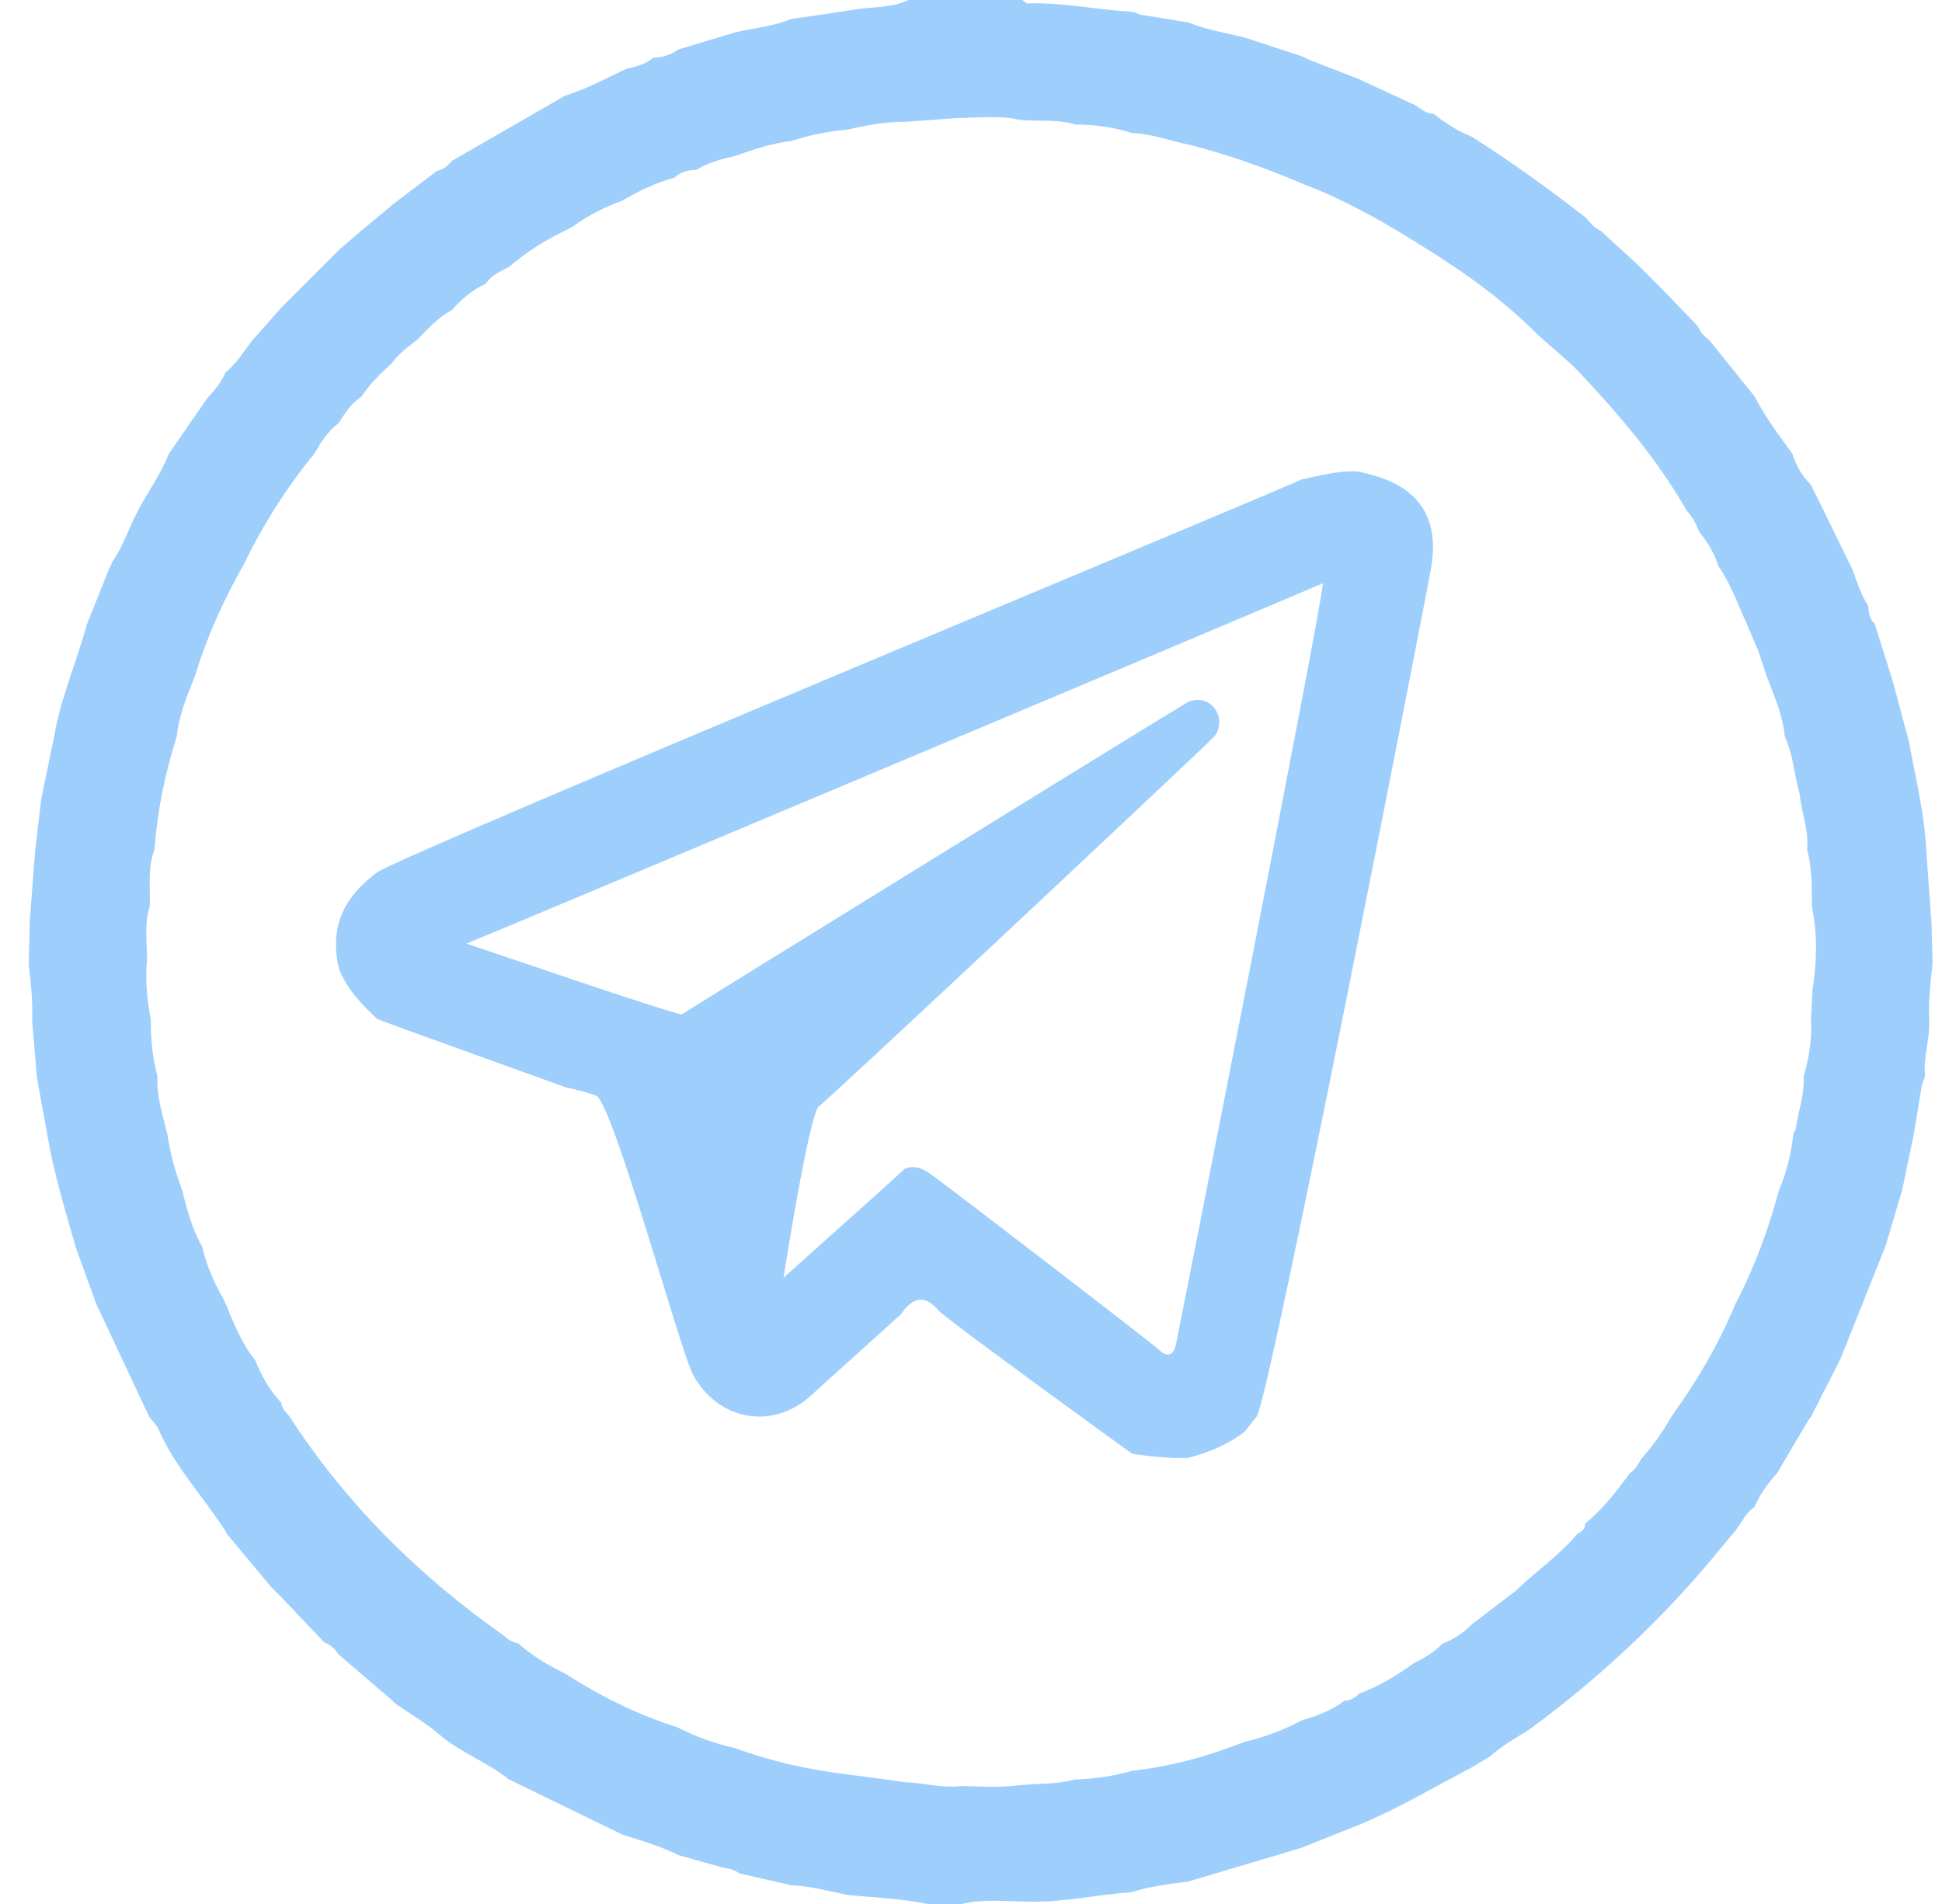
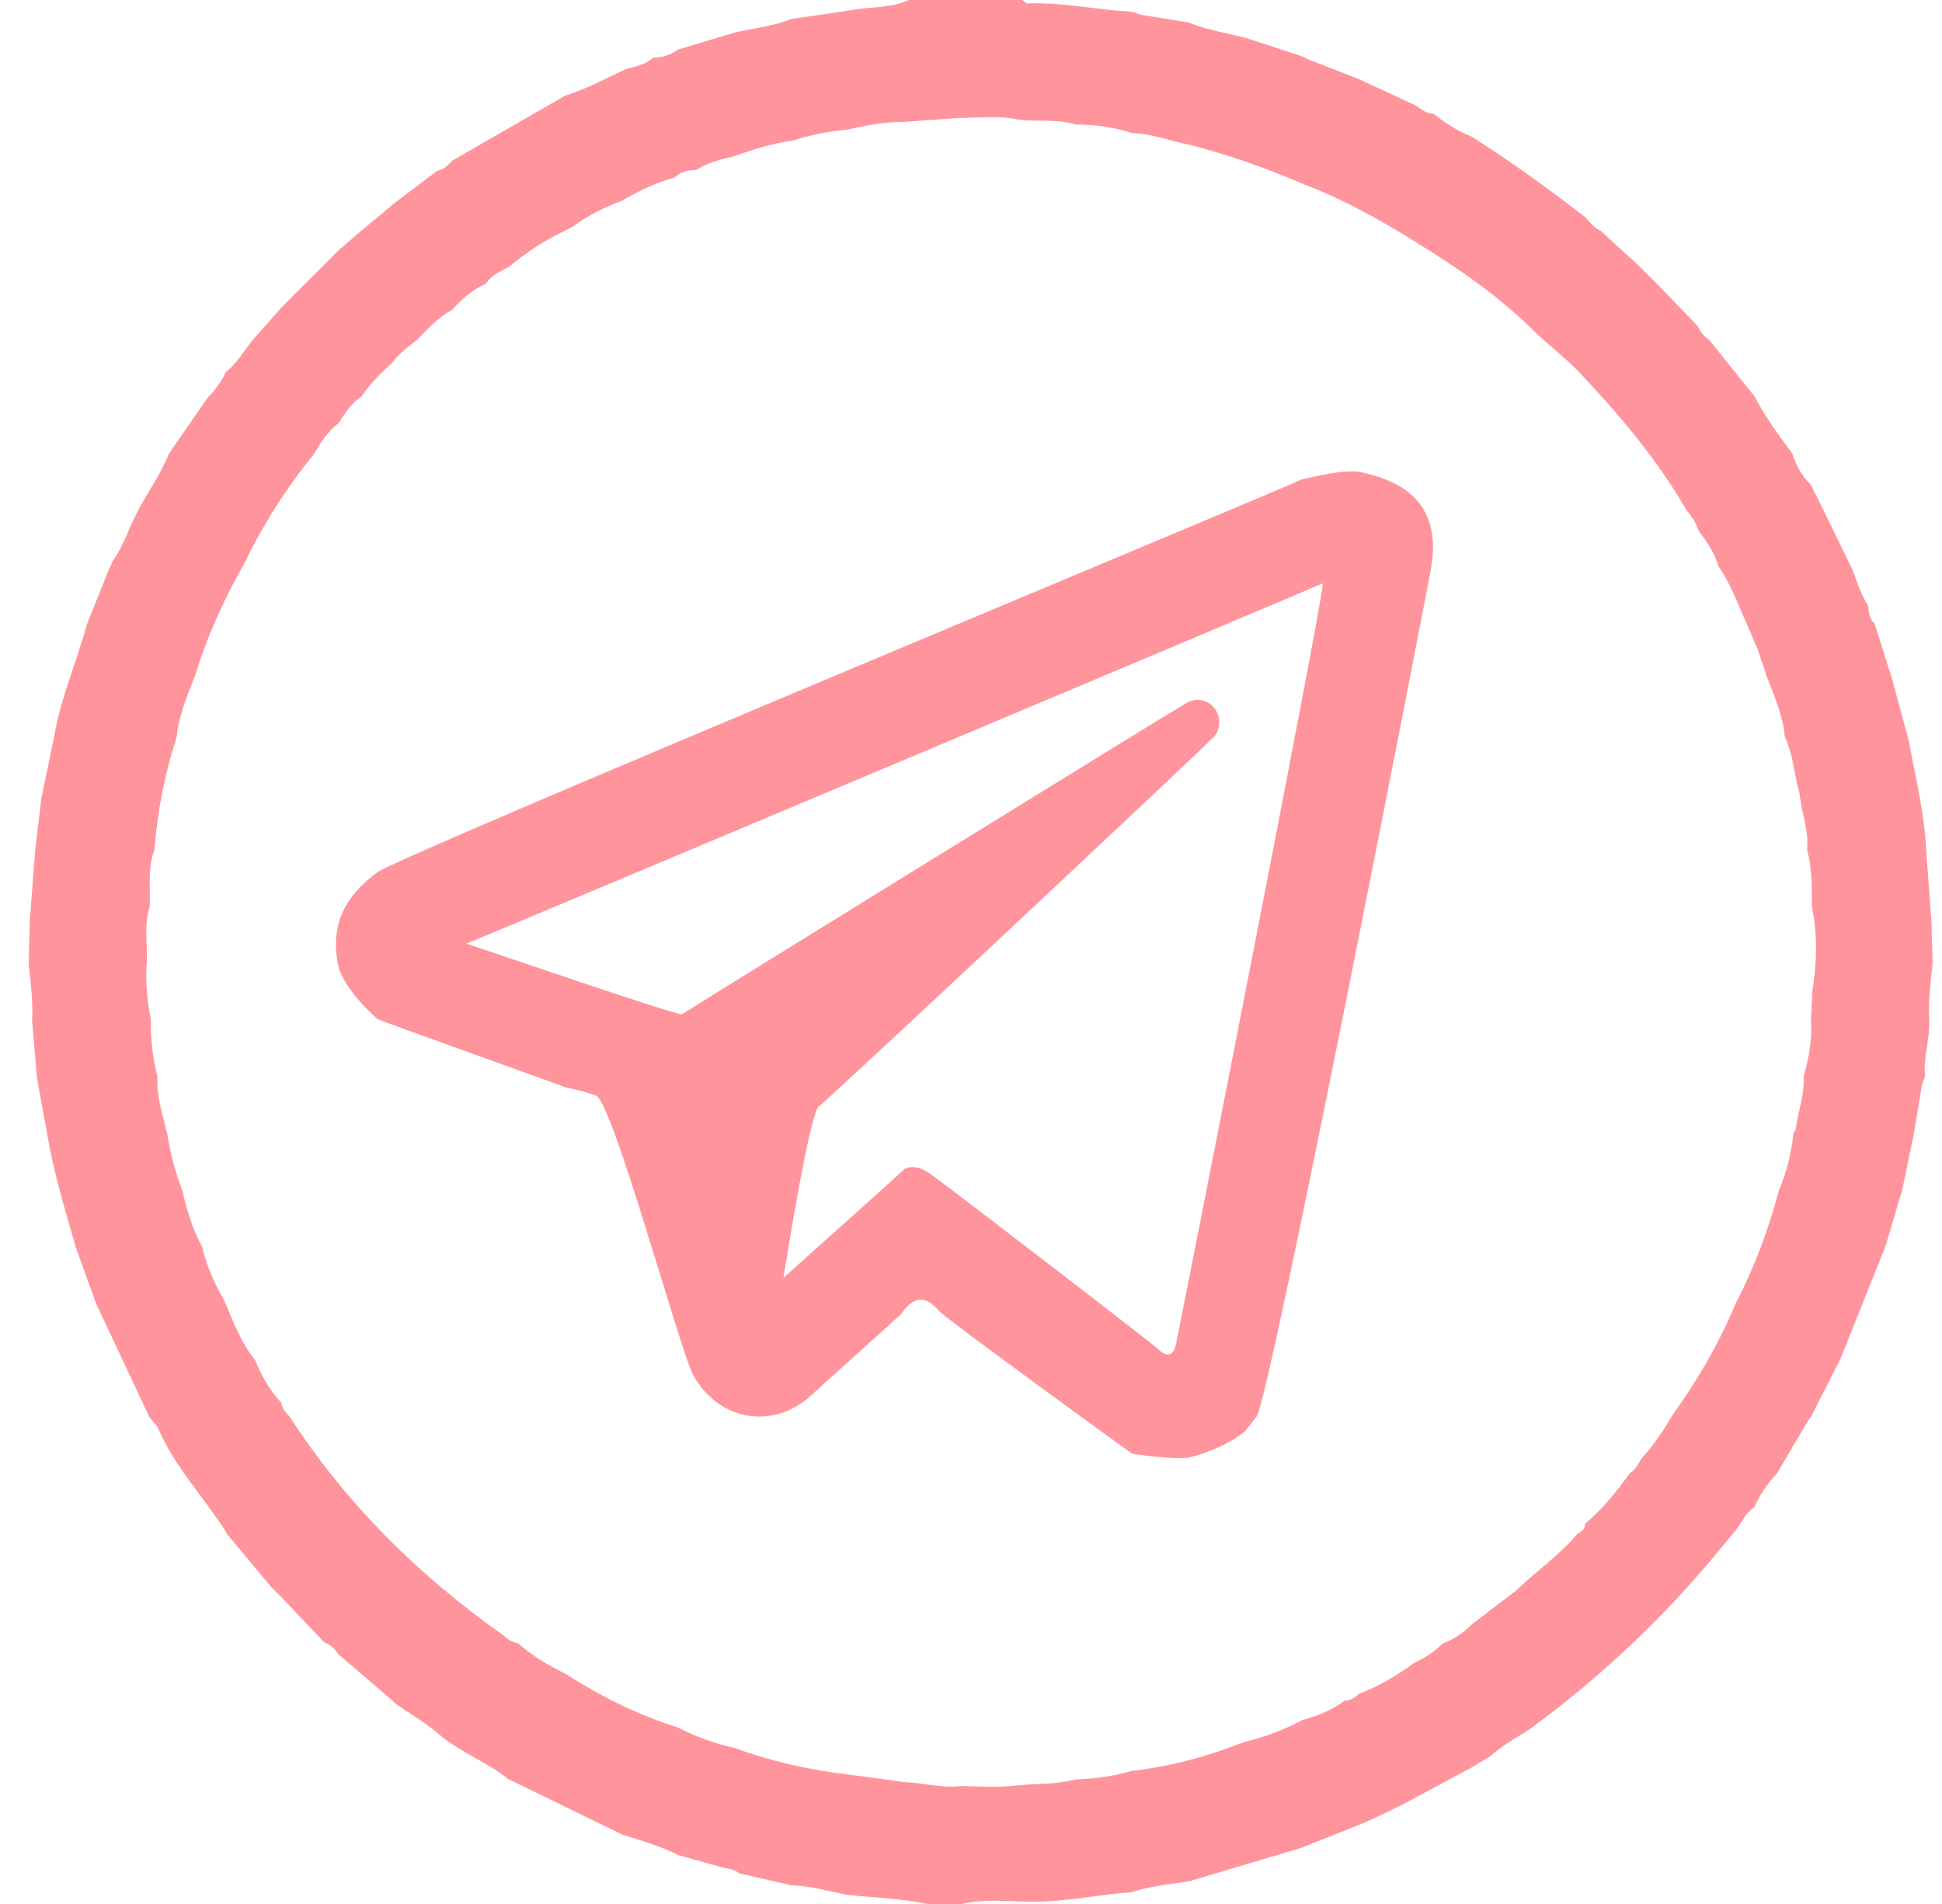
<svg xmlns="http://www.w3.org/2000/svg" width="51" height="50" viewBox="0 0 51 50" fill="none">
-   <path d="M23.866 0C24.86 0 25.849 0 26.843 0C26.893 0.03 26.948 0.095 26.998 0.09C27.912 0.055 28.806 0.265 29.715 0.305C29.735 0.32 29.76 0.325 29.785 0.32C29.83 0.34 29.875 0.36 29.92 0.38C30.35 0.45 30.779 0.52 31.209 0.59C31.689 0.785 32.198 0.865 32.697 0.99C33.192 1.15 33.686 1.315 34.181 1.475C34.251 1.51 34.321 1.54 34.391 1.575C34.815 1.74 35.24 1.905 35.669 2.07C36.169 2.3 36.669 2.534 37.168 2.764C37.318 2.859 37.453 2.989 37.648 2.989C37.952 3.229 38.277 3.444 38.642 3.584C39.67 4.234 40.654 4.949 41.618 5.694C41.748 5.819 41.848 5.979 42.023 6.049C42.348 6.349 42.678 6.649 43.007 6.949C43.207 7.149 43.407 7.349 43.606 7.548C43.936 7.888 44.261 8.228 44.59 8.568C44.651 8.723 44.755 8.838 44.89 8.933C45.29 9.428 45.684 9.923 46.084 10.418C46.354 10.953 46.718 11.428 47.068 11.913C47.168 12.218 47.318 12.498 47.553 12.727C47.663 12.947 47.772 13.167 47.882 13.387C48.142 13.922 48.402 14.452 48.661 14.987C48.771 15.302 48.876 15.622 49.061 15.907C49.076 16.077 49.091 16.252 49.231 16.377C49.386 16.867 49.541 17.361 49.695 17.851C49.84 18.391 49.985 18.931 50.13 19.466C50.3 20.411 50.54 21.346 50.584 22.311C50.63 22.95 50.679 23.59 50.724 24.23C50.734 24.585 50.744 24.935 50.754 25.29C50.699 25.785 50.639 26.285 50.664 26.785C50.689 27.285 50.5 27.769 50.555 28.269C50.53 28.339 50.5 28.409 50.475 28.479C50.405 28.904 50.335 29.329 50.265 29.754C50.16 30.254 50.06 30.749 49.955 31.249C49.81 31.739 49.66 32.234 49.516 32.724C49.121 33.713 48.726 34.698 48.332 35.688C48.077 36.193 47.822 36.693 47.563 37.198C47.538 37.233 47.513 37.273 47.483 37.307C47.213 37.767 46.938 38.227 46.669 38.687C46.424 38.952 46.219 39.242 46.074 39.577C45.844 39.722 45.749 39.977 45.59 40.177C45.36 40.452 45.13 40.732 44.9 41.007C43.492 42.676 41.893 44.151 40.13 45.441C39.785 45.651 39.431 45.851 39.131 46.126C38.966 46.226 38.801 46.321 38.636 46.421C37.653 46.936 36.698 47.505 35.669 47.93C35.17 48.13 34.67 48.325 34.176 48.525C33.187 48.82 32.198 49.115 31.209 49.41C30.704 49.475 30.2 49.535 29.715 49.69C28.861 49.75 28.017 49.94 27.153 49.94C26.519 49.945 25.884 49.85 25.255 50C24.955 50 24.66 50 24.361 50C23.677 49.855 22.977 49.835 22.288 49.765C21.788 49.675 21.299 49.525 20.789 49.51C20.33 49.405 19.87 49.3 19.411 49.195C19.261 49.07 19.071 49.07 18.896 49.02C18.537 48.92 18.172 48.815 17.812 48.715C17.343 48.48 16.843 48.335 16.349 48.18C15.35 47.696 14.351 47.206 13.352 46.721C12.787 46.266 12.093 46.026 11.539 45.551C11.184 45.246 10.769 45.006 10.38 44.736C10.345 44.701 10.315 44.671 10.28 44.636C9.815 44.241 9.356 43.841 8.891 43.446C8.801 43.301 8.681 43.191 8.522 43.136C8.152 42.746 7.777 42.352 7.408 41.962C7.308 41.862 7.208 41.762 7.113 41.667C6.723 41.197 6.329 40.727 5.939 40.257C5.939 40.232 5.929 40.212 5.909 40.192C5.34 39.297 4.586 38.517 4.161 37.528C4.111 37.413 4.006 37.318 3.926 37.218C3.462 36.228 2.992 35.238 2.528 34.243C2.348 33.743 2.168 33.243 1.988 32.748C1.708 31.769 1.409 30.789 1.239 29.784C1.149 29.284 1.059 28.789 0.969 28.289C0.929 27.794 0.884 27.299 0.844 26.81C0.869 26.31 0.809 25.81 0.754 25.315C0.764 24.93 0.774 24.545 0.784 24.155C0.829 23.55 0.879 22.94 0.924 22.335C0.979 21.881 1.029 21.431 1.084 20.976C1.194 20.436 1.309 19.896 1.419 19.361C1.589 18.336 2.013 17.387 2.283 16.392C2.478 15.902 2.677 15.412 2.872 14.922C2.902 14.857 2.932 14.797 2.962 14.732C3.252 14.327 3.387 13.842 3.627 13.407C3.886 12.907 4.226 12.453 4.431 11.923C4.77 11.428 5.115 10.933 5.455 10.443C5.645 10.243 5.814 10.033 5.924 9.778C6.209 9.548 6.399 9.238 6.614 8.953C6.878 8.658 7.143 8.358 7.403 8.063C7.568 7.898 7.732 7.733 7.897 7.568C8.227 7.239 8.562 6.909 8.891 6.574C9.086 6.404 9.286 6.234 9.481 6.064C9.78 5.814 10.085 5.564 10.385 5.314C10.749 5.039 11.109 4.764 11.474 4.489C11.643 4.459 11.763 4.349 11.868 4.224C12.862 3.654 13.851 3.084 14.845 2.51C15.4 2.34 15.909 2.06 16.434 1.815C16.689 1.745 16.948 1.7 17.153 1.515C17.393 1.515 17.613 1.44 17.812 1.3C18.317 1.15 18.821 0.995 19.326 0.845C19.815 0.74 20.32 0.685 20.794 0.495C21.289 0.425 21.783 0.355 22.273 0.28C22.807 0.165 23.362 0.235 23.866 0ZM4.136 28.269C4.106 28.794 4.276 29.289 4.396 29.789C4.471 30.294 4.606 30.784 4.785 31.259C4.91 31.774 5.05 32.279 5.31 32.743C5.425 33.248 5.635 33.708 5.889 34.153C5.894 34.178 5.904 34.198 5.919 34.218C6.134 34.738 6.339 35.268 6.698 35.713C6.863 36.128 7.083 36.513 7.388 36.838C7.403 36.993 7.508 37.093 7.603 37.198C9.091 39.497 11.004 41.387 13.242 42.961C13.347 43.066 13.467 43.131 13.611 43.156C13.976 43.486 14.396 43.731 14.835 43.946C15.764 44.541 16.738 45.031 17.792 45.361C18.272 45.611 18.776 45.786 19.301 45.906C20.265 46.261 21.264 46.481 22.283 46.601C22.777 46.666 23.267 46.731 23.761 46.801C24.261 46.821 24.75 46.966 25.255 46.901C25.749 46.916 26.244 46.946 26.733 46.886C27.233 46.831 27.737 46.866 28.227 46.731C28.731 46.711 29.226 46.651 29.71 46.506C30.739 46.391 31.728 46.121 32.692 45.741C33.222 45.616 33.726 45.426 34.201 45.171C34.596 45.061 34.97 44.916 35.3 44.666C35.455 44.651 35.585 44.596 35.689 44.476C36.224 44.286 36.698 43.986 37.158 43.656C37.428 43.531 37.678 43.376 37.887 43.161C38.177 43.051 38.432 42.881 38.647 42.661C39.041 42.361 39.436 42.057 39.83 41.757C39.93 41.662 40.035 41.567 40.135 41.472C40.58 41.092 41.044 40.732 41.424 40.282C41.539 40.227 41.629 40.152 41.629 40.012C42.088 39.632 42.453 39.167 42.802 38.687C42.952 38.597 43.022 38.442 43.112 38.297C43.417 37.962 43.672 37.593 43.896 37.198C44.566 36.268 45.145 35.283 45.584 34.223C46.079 33.278 46.444 32.283 46.718 31.254C46.923 30.784 47.038 30.289 47.098 29.779H47.093C47.113 29.739 47.138 29.699 47.158 29.659C47.218 29.194 47.393 28.749 47.368 28.269C47.503 27.779 47.597 27.29 47.558 26.78C47.573 26.525 47.588 26.275 47.597 26.02C47.712 25.28 47.737 24.54 47.583 23.805C47.583 23.305 47.593 22.81 47.458 22.326C47.508 21.811 47.308 21.331 47.258 20.831C47.113 20.341 47.098 19.816 46.873 19.351C46.823 18.786 46.593 18.276 46.394 17.751C46.319 17.526 46.244 17.302 46.169 17.077C46.069 16.842 45.969 16.607 45.869 16.372C45.635 15.862 45.45 15.327 45.125 14.862C45.025 14.527 44.84 14.232 44.62 13.962C44.551 13.752 44.436 13.567 44.291 13.402C43.532 12.078 42.548 10.918 41.509 9.813C41.124 9.403 40.654 9.058 40.26 8.668C39.326 7.748 38.267 7.024 37.168 6.349C36.249 5.774 35.305 5.249 34.291 4.859C33.287 4.429 32.263 4.059 31.204 3.794C30.709 3.699 30.235 3.504 29.725 3.494C29.241 3.334 28.741 3.274 28.237 3.269C27.752 3.119 27.248 3.199 26.753 3.144C26.224 3.019 25.689 3.099 25.155 3.099C24.695 3.134 24.231 3.164 23.771 3.199C23.262 3.199 22.767 3.284 22.278 3.399C21.773 3.454 21.279 3.534 20.799 3.699C20.28 3.759 19.79 3.924 19.306 4.094C18.951 4.184 18.592 4.264 18.282 4.464C18.072 4.464 17.877 4.514 17.712 4.664C17.223 4.799 16.768 5.014 16.334 5.274C15.869 5.439 15.435 5.664 15.035 5.954C14.97 5.989 14.91 6.019 14.845 6.054C14.306 6.309 13.806 6.634 13.352 7.019C13.132 7.129 12.902 7.229 12.762 7.449C12.408 7.608 12.123 7.853 11.873 8.138C11.504 8.333 11.234 8.638 10.949 8.928C10.714 9.113 10.47 9.283 10.295 9.533C9.995 9.803 9.715 10.083 9.491 10.418C9.221 10.588 9.061 10.848 8.896 11.108C8.622 11.318 8.432 11.598 8.267 11.898C7.518 12.807 6.898 13.797 6.384 14.857C5.859 15.777 5.43 16.737 5.12 17.751C4.915 18.271 4.695 18.786 4.641 19.346C4.331 20.316 4.131 21.301 4.056 22.316C3.866 22.8 3.956 23.31 3.931 23.81C3.781 24.265 3.866 24.735 3.861 25.195C3.811 25.73 3.861 26.26 3.961 26.785C3.956 27.29 4.006 27.784 4.136 28.269Z" fill="#9DCEFC" />
-   <path d="M37.588 14.877C37.513 15.377 33.342 36.758 33.002 37.198C32.897 37.328 32.797 37.458 32.693 37.593C32.248 37.932 31.743 38.147 31.204 38.282C30.709 38.327 29.735 38.177 29.735 38.177C29.695 38.157 24.82 34.618 24.666 34.433C24.271 33.958 23.961 34.083 23.657 34.513C23.227 34.913 21.619 36.348 21.309 36.638C20.295 37.568 18.866 37.312 18.202 36.103C17.872 35.508 16.094 28.954 15.655 28.774C15.4 28.669 14.855 28.554 14.855 28.554C14.815 28.534 10.065 26.835 9.91 26.76C9.501 26.385 9.126 25.99 8.911 25.465C8.896 25.41 8.886 25.355 8.871 25.3C8.676 24.26 9.081 23.51 9.92 22.9C10.55 22.445 33.702 12.842 34.176 12.592C34.67 12.488 35.16 12.352 35.669 12.383C36.249 12.518 37.927 12.842 37.588 14.877ZM34.74 15.317C34.526 15.422 12.697 24.61 12.248 24.78C12.697 24.925 17.827 26.69 17.912 26.635C18.377 26.33 30.709 18.716 31.199 18.436C31.793 18.176 32.258 18.871 31.888 19.341C31.654 19.596 21.788 28.854 21.509 29.049C21.249 29.234 20.58 33.548 20.575 33.558C20.58 33.548 23.537 30.909 23.766 30.689C24.096 30.569 24.326 30.749 24.571 30.929C25.295 31.464 30.205 35.233 30.445 35.453C30.695 35.683 30.839 35.553 30.889 35.273C30.964 34.918 34.76 15.712 34.74 15.317Z" fill="#9DCEFC" />
+   <path d="M23.866 0C24.86 0 25.849 0 26.843 0C26.893 0.03 26.948 0.095 26.998 0.09C27.912 0.055 28.806 0.265 29.715 0.305C29.735 0.32 29.76 0.325 29.785 0.32C29.83 0.34 29.875 0.36 29.92 0.38C30.35 0.45 30.779 0.52 31.209 0.59C31.689 0.785 32.198 0.865 32.697 0.99C33.192 1.15 33.686 1.315 34.181 1.475C34.251 1.51 34.321 1.54 34.391 1.575C34.815 1.74 35.24 1.905 35.669 2.07C36.169 2.3 36.669 2.534 37.168 2.764C37.318 2.859 37.453 2.989 37.648 2.989C37.952 3.229 38.277 3.444 38.642 3.584C39.67 4.234 40.654 4.949 41.618 5.694C41.748 5.819 41.848 5.979 42.023 6.049C42.348 6.349 42.678 6.649 43.007 6.949C43.207 7.149 43.407 7.349 43.606 7.548C43.936 7.888 44.261 8.228 44.59 8.568C44.651 8.723 44.755 8.838 44.89 8.933C45.29 9.428 45.684 9.923 46.084 10.418C46.354 10.953 46.718 11.428 47.068 11.913C47.168 12.218 47.318 12.498 47.553 12.727C47.663 12.947 47.772 13.167 47.882 13.387C48.142 13.922 48.402 14.452 48.661 14.987C48.771 15.302 48.876 15.622 49.061 15.907C49.076 16.077 49.091 16.252 49.231 16.377C49.386 16.867 49.541 17.361 49.695 17.851C49.84 18.391 49.985 18.931 50.13 19.466C50.3 20.411 50.54 21.346 50.584 22.311C50.63 22.95 50.679 23.59 50.724 24.23C50.734 24.585 50.744 24.935 50.754 25.29C50.699 25.785 50.639 26.285 50.664 26.785C50.689 27.285 50.5 27.769 50.555 28.269C50.53 28.339 50.5 28.409 50.475 28.479C50.405 28.904 50.335 29.329 50.265 29.754C50.16 30.254 50.06 30.749 49.955 31.249C49.81 31.739 49.66 32.234 49.516 32.724C49.121 33.713 48.726 34.698 48.332 35.688C48.077 36.193 47.822 36.693 47.563 37.198C47.538 37.233 47.513 37.273 47.483 37.307C47.213 37.767 46.938 38.227 46.669 38.687C46.424 38.952 46.219 39.242 46.074 39.577C45.844 39.722 45.749 39.977 45.59 40.177C45.36 40.452 45.13 40.732 44.9 41.007C43.492 42.676 41.893 44.151 40.13 45.441C39.785 45.651 39.431 45.851 39.131 46.126C38.966 46.226 38.801 46.321 38.636 46.421C37.653 46.936 36.698 47.505 35.669 47.93C35.17 48.13 34.67 48.325 34.176 48.525C33.187 48.82 32.198 49.115 31.209 49.41C30.704 49.475 30.2 49.535 29.715 49.69C28.861 49.75 28.017 49.94 27.153 49.94C26.519 49.945 25.884 49.85 25.255 50C24.955 50 24.66 50 24.361 50C23.677 49.855 22.977 49.835 22.288 49.765C21.788 49.675 21.299 49.525 20.789 49.51C20.33 49.405 19.87 49.3 19.411 49.195C19.261 49.07 19.071 49.07 18.896 49.02C18.537 48.92 18.172 48.815 17.812 48.715C17.343 48.48 16.843 48.335 16.349 48.18C15.35 47.696 14.351 47.206 13.352 46.721C12.787 46.266 12.093 46.026 11.539 45.551C11.184 45.246 10.769 45.006 10.38 44.736C10.345 44.701 10.315 44.671 10.28 44.636C9.815 44.241 9.356 43.841 8.891 43.446C8.801 43.301 8.681 43.191 8.522 43.136C8.152 42.746 7.777 42.352 7.408 41.962C7.308 41.862 7.208 41.762 7.113 41.667C6.723 41.197 6.329 40.727 5.939 40.257C5.939 40.232 5.929 40.212 5.909 40.192C5.34 39.297 4.586 38.517 4.161 37.528C4.111 37.413 4.006 37.318 3.926 37.218C3.462 36.228 2.992 35.238 2.528 34.243C2.348 33.743 2.168 33.243 1.988 32.748C1.708 31.769 1.409 30.789 1.239 29.784C1.149 29.284 1.059 28.789 0.969 28.289C0.929 27.794 0.884 27.299 0.844 26.81C0.869 26.31 0.809 25.81 0.754 25.315C0.764 24.93 0.774 24.545 0.784 24.155C0.829 23.55 0.879 22.94 0.924 22.335C0.979 21.881 1.029 21.431 1.084 20.976C1.194 20.436 1.309 19.896 1.419 19.361C1.589 18.336 2.013 17.387 2.283 16.392C2.478 15.902 2.677 15.412 2.872 14.922C2.902 14.857 2.932 14.797 2.962 14.732C3.252 14.327 3.387 13.842 3.627 13.407C3.886 12.907 4.226 12.453 4.431 11.923C4.77 11.428 5.115 10.933 5.455 10.443C5.645 10.243 5.814 10.033 5.924 9.778C6.209 9.548 6.399 9.238 6.614 8.953C6.878 8.658 7.143 8.358 7.403 8.063C7.568 7.898 7.732 7.733 7.897 7.568C8.227 7.239 8.562 6.909 8.891 6.574C9.086 6.404 9.286 6.234 9.481 6.064C9.78 5.814 10.085 5.564 10.385 5.314C10.749 5.039 11.109 4.764 11.474 4.489C11.643 4.459 11.763 4.349 11.868 4.224C12.862 3.654 13.851 3.084 14.845 2.51C15.4 2.34 15.909 2.06 16.434 1.815C16.689 1.745 16.948 1.7 17.153 1.515C17.393 1.515 17.613 1.44 17.812 1.3C18.317 1.15 18.821 0.995 19.326 0.845C19.815 0.74 20.32 0.685 20.794 0.495C21.289 0.425 21.783 0.355 22.273 0.28C22.807 0.165 23.362 0.235 23.866 0ZM4.136 28.269C4.106 28.794 4.276 29.289 4.396 29.789C4.471 30.294 4.606 30.784 4.785 31.259C4.91 31.774 5.05 32.279 5.31 32.743C5.425 33.248 5.635 33.708 5.889 34.153C5.894 34.178 5.904 34.198 5.919 34.218C6.134 34.738 6.339 35.268 6.698 35.713C6.863 36.128 7.083 36.513 7.388 36.838C7.403 36.993 7.508 37.093 7.603 37.198C9.091 39.497 11.004 41.387 13.242 42.961C13.347 43.066 13.467 43.131 13.611 43.156C13.976 43.486 14.396 43.731 14.835 43.946C15.764 44.541 16.738 45.031 17.792 45.361C18.272 45.611 18.776 45.786 19.301 45.906C20.265 46.261 21.264 46.481 22.283 46.601C22.777 46.666 23.267 46.731 23.761 46.801C24.261 46.821 24.75 46.966 25.255 46.901C25.749 46.916 26.244 46.946 26.733 46.886C27.233 46.831 27.737 46.866 28.227 46.731C28.731 46.711 29.226 46.651 29.71 46.506C30.739 46.391 31.728 46.121 32.692 45.741C33.222 45.616 33.726 45.426 34.201 45.171C34.596 45.061 34.97 44.916 35.3 44.666C35.455 44.651 35.585 44.596 35.689 44.476C36.224 44.286 36.698 43.986 37.158 43.656C37.428 43.531 37.678 43.376 37.887 43.161C38.177 43.051 38.432 42.881 38.647 42.661C39.041 42.361 39.436 42.057 39.83 41.757C39.93 41.662 40.035 41.567 40.135 41.472C40.58 41.092 41.044 40.732 41.424 40.282C41.539 40.227 41.629 40.152 41.629 40.012C42.088 39.632 42.453 39.167 42.802 38.687C42.952 38.597 43.022 38.442 43.112 38.297C43.417 37.962 43.672 37.593 43.896 37.198C44.566 36.268 45.145 35.283 45.584 34.223C46.079 33.278 46.444 32.283 46.718 31.254C46.923 30.784 47.038 30.289 47.098 29.779H47.093C47.113 29.739 47.138 29.699 47.158 29.659C47.218 29.194 47.393 28.749 47.368 28.269C47.503 27.779 47.597 27.29 47.558 26.78C47.573 26.525 47.588 26.275 47.597 26.02C47.712 25.28 47.737 24.54 47.583 23.805C47.583 23.305 47.593 22.81 47.458 22.326C47.508 21.811 47.308 21.331 47.258 20.831C47.113 20.341 47.098 19.816 46.873 19.351C46.823 18.786 46.593 18.276 46.394 17.751C46.319 17.526 46.244 17.302 46.169 17.077C46.069 16.842 45.969 16.607 45.869 16.372C45.635 15.862 45.45 15.327 45.125 14.862C45.025 14.527 44.84 14.232 44.62 13.962C44.551 13.752 44.436 13.567 44.291 13.402C43.532 12.078 42.548 10.918 41.509 9.813C41.124 9.403 40.654 9.058 40.26 8.668C39.326 7.748 38.267 7.024 37.168 6.349C36.249 5.774 35.305 5.249 34.291 4.859C33.287 4.429 32.263 4.059 31.204 3.794C30.709 3.699 30.235 3.504 29.725 3.494C29.241 3.334 28.741 3.274 28.237 3.269C27.752 3.119 27.248 3.199 26.753 3.144C26.224 3.019 25.689 3.099 25.155 3.099C24.695 3.134 24.231 3.164 23.771 3.199C23.262 3.199 22.767 3.284 22.278 3.399C21.773 3.454 21.279 3.534 20.799 3.699C20.28 3.759 19.79 3.924 19.306 4.094C18.951 4.184 18.592 4.264 18.282 4.464C18.072 4.464 17.877 4.514 17.712 4.664C17.223 4.799 16.768 5.014 16.334 5.274C15.869 5.439 15.435 5.664 15.035 5.954C14.97 5.989 14.91 6.019 14.845 6.054C14.306 6.309 13.806 6.634 13.352 7.019C13.132 7.129 12.902 7.229 12.762 7.449C12.408 7.608 12.123 7.853 11.873 8.138C11.504 8.333 11.234 8.638 10.949 8.928C10.714 9.113 10.47 9.283 10.295 9.533C9.995 9.803 9.715 10.083 9.491 10.418C9.221 10.588 9.061 10.848 8.896 11.108C8.622 11.318 8.432 11.598 8.267 11.898C7.518 12.807 6.898 13.797 6.384 14.857C5.859 15.777 5.43 16.737 5.12 17.751C4.915 18.271 4.695 18.786 4.641 19.346C4.331 20.316 4.131 21.301 4.056 22.316C3.866 22.8 3.956 23.31 3.931 23.81C3.781 24.265 3.866 24.735 3.861 25.195C3.811 25.73 3.861 26.26 3.961 26.785C3.956 27.29 4.006 27.784 4.136 28.269Z" fill="#ff949c" />
+   <path d="M37.588 14.877C37.513 15.377 33.342 36.758 33.002 37.198C32.897 37.328 32.797 37.458 32.693 37.593C32.248 37.932 31.743 38.147 31.204 38.282C30.709 38.327 29.735 38.177 29.735 38.177C29.695 38.157 24.82 34.618 24.666 34.433C24.271 33.958 23.961 34.083 23.657 34.513C23.227 34.913 21.619 36.348 21.309 36.638C20.295 37.568 18.866 37.312 18.202 36.103C17.872 35.508 16.094 28.954 15.655 28.774C15.4 28.669 14.855 28.554 14.855 28.554C14.815 28.534 10.065 26.835 9.91 26.76C9.501 26.385 9.126 25.99 8.911 25.465C8.896 25.41 8.886 25.355 8.871 25.3C8.676 24.26 9.081 23.51 9.92 22.9C10.55 22.445 33.702 12.842 34.176 12.592C34.67 12.488 35.16 12.352 35.669 12.383C36.249 12.518 37.927 12.842 37.588 14.877ZM34.74 15.317C34.526 15.422 12.697 24.61 12.248 24.78C12.697 24.925 17.827 26.69 17.912 26.635C18.377 26.33 30.709 18.716 31.199 18.436C31.793 18.176 32.258 18.871 31.888 19.341C31.654 19.596 21.788 28.854 21.509 29.049C21.249 29.234 20.58 33.548 20.575 33.558C20.58 33.548 23.537 30.909 23.766 30.689C24.096 30.569 24.326 30.749 24.571 30.929C25.295 31.464 30.205 35.233 30.445 35.453C30.695 35.683 30.839 35.553 30.889 35.273C30.964 34.918 34.76 15.712 34.74 15.317Z" fill="#ff949c" />
</svg>
